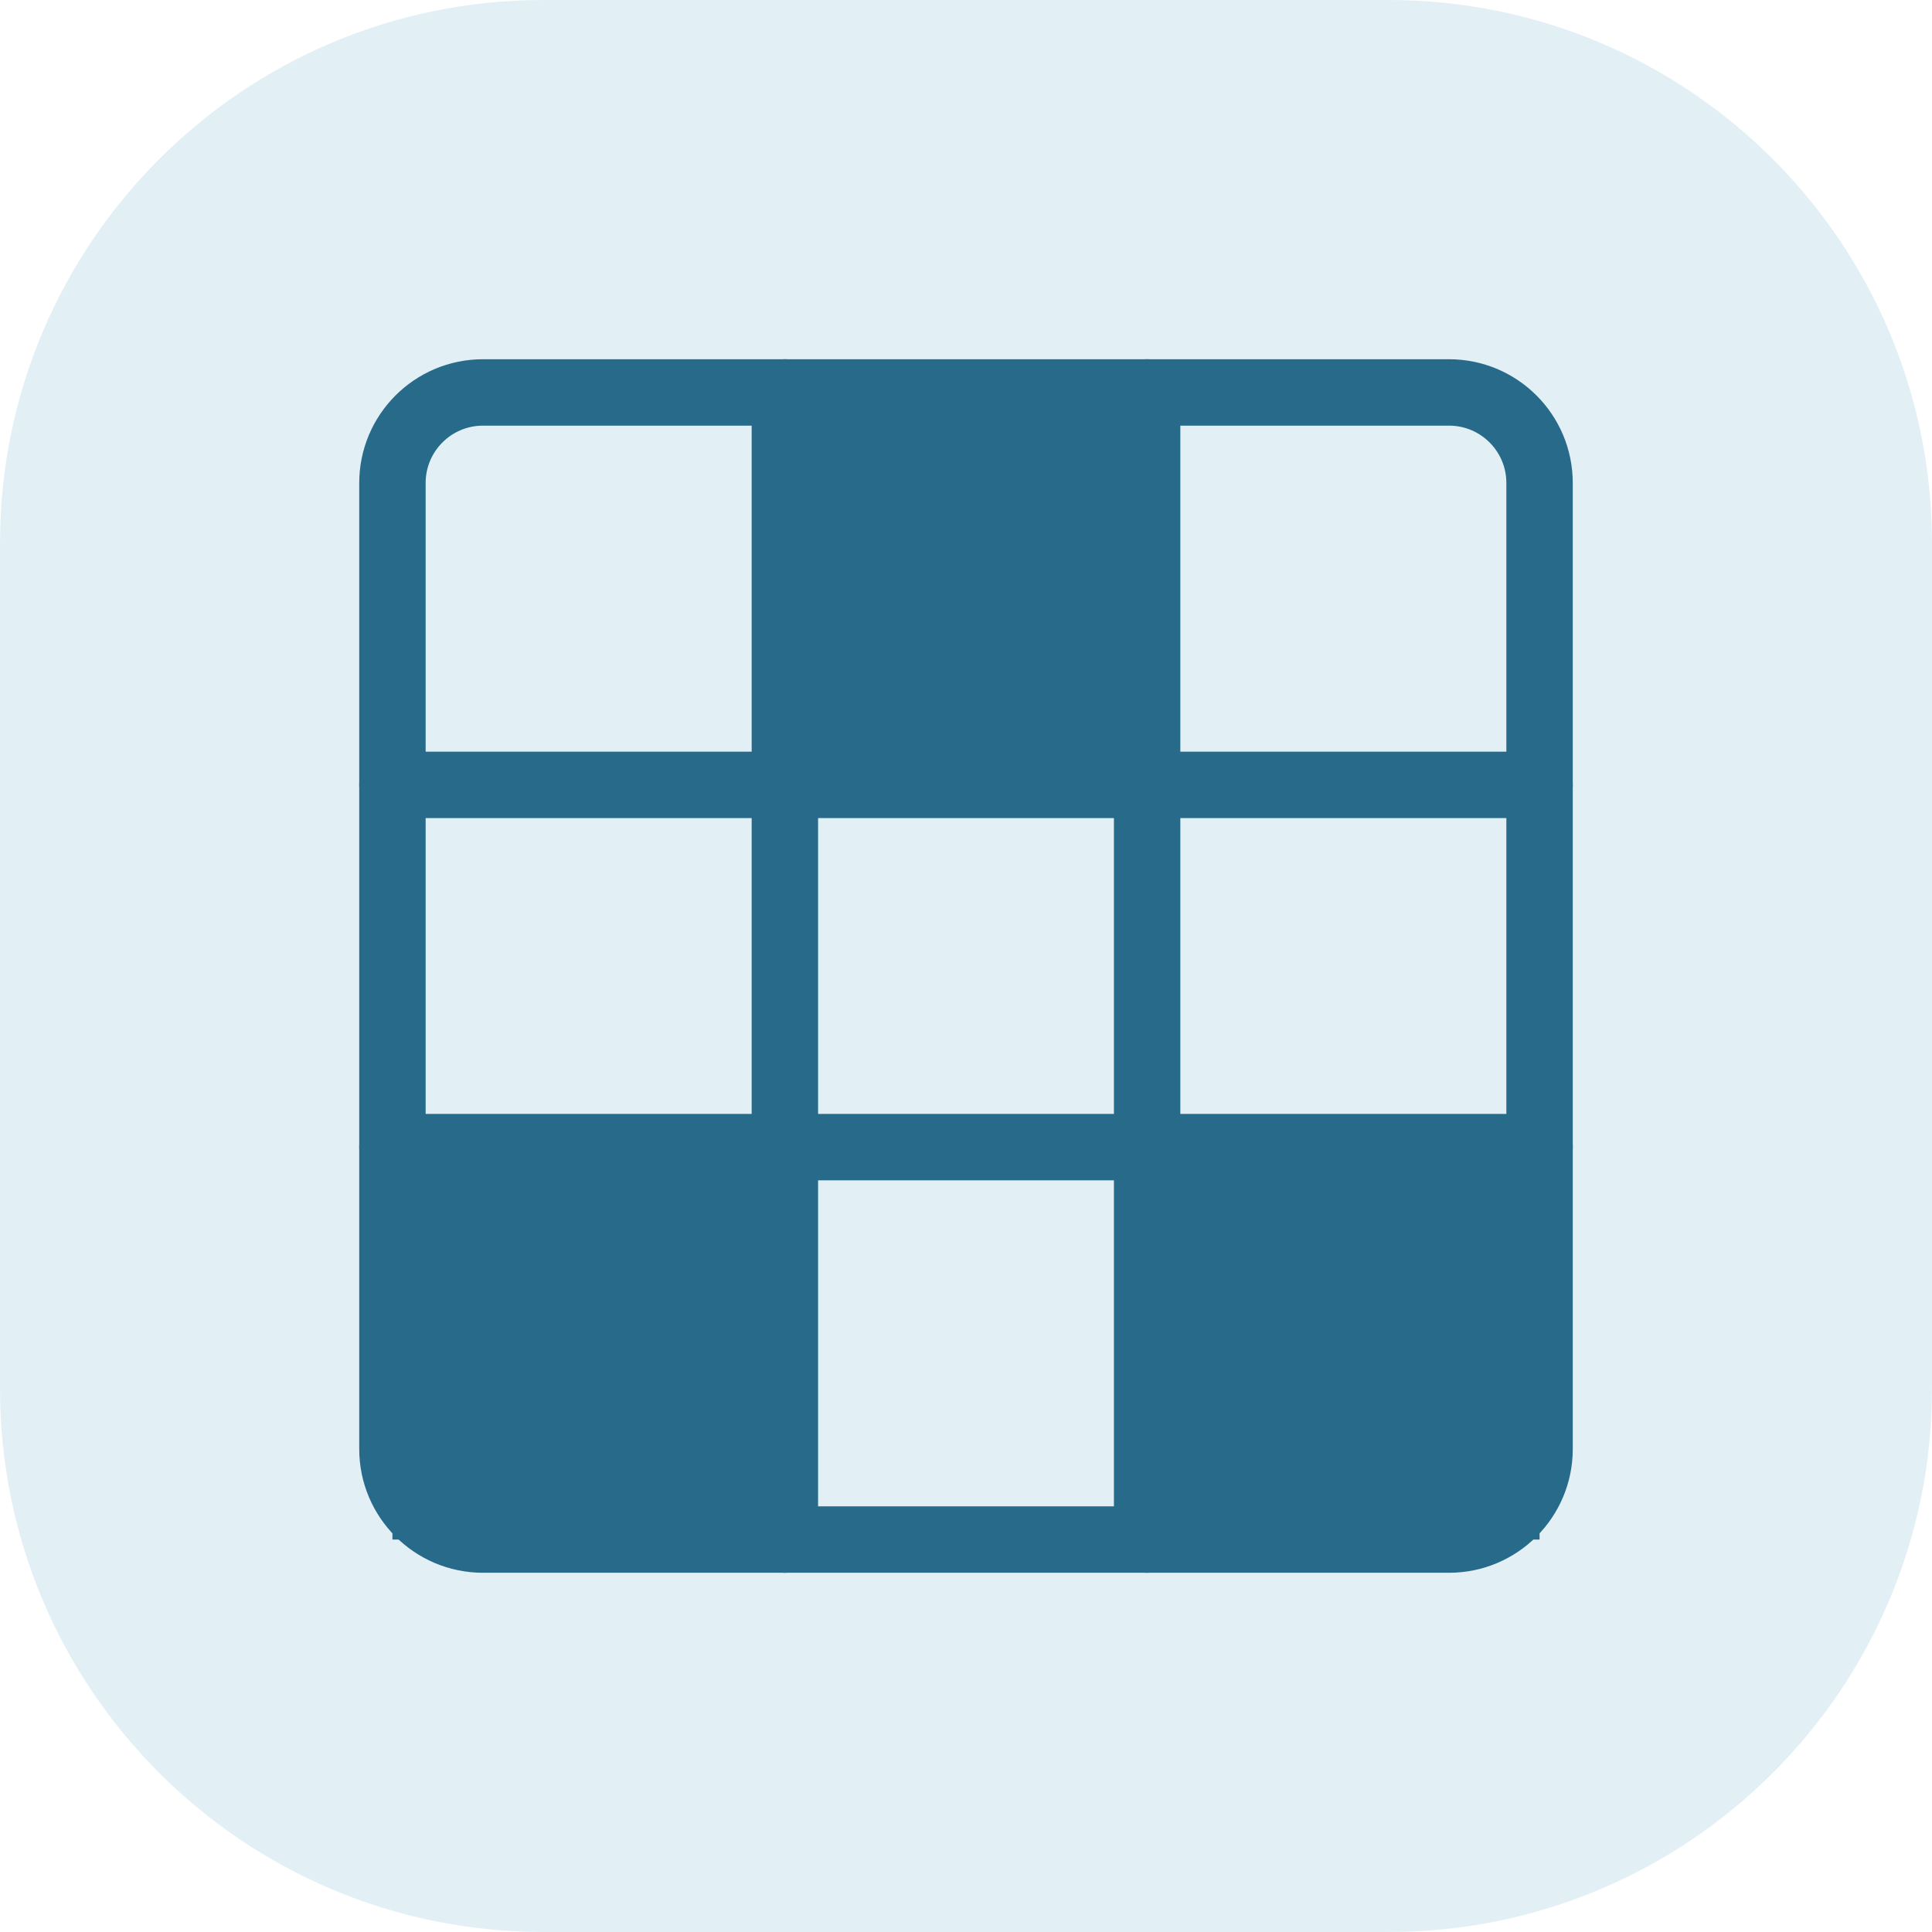
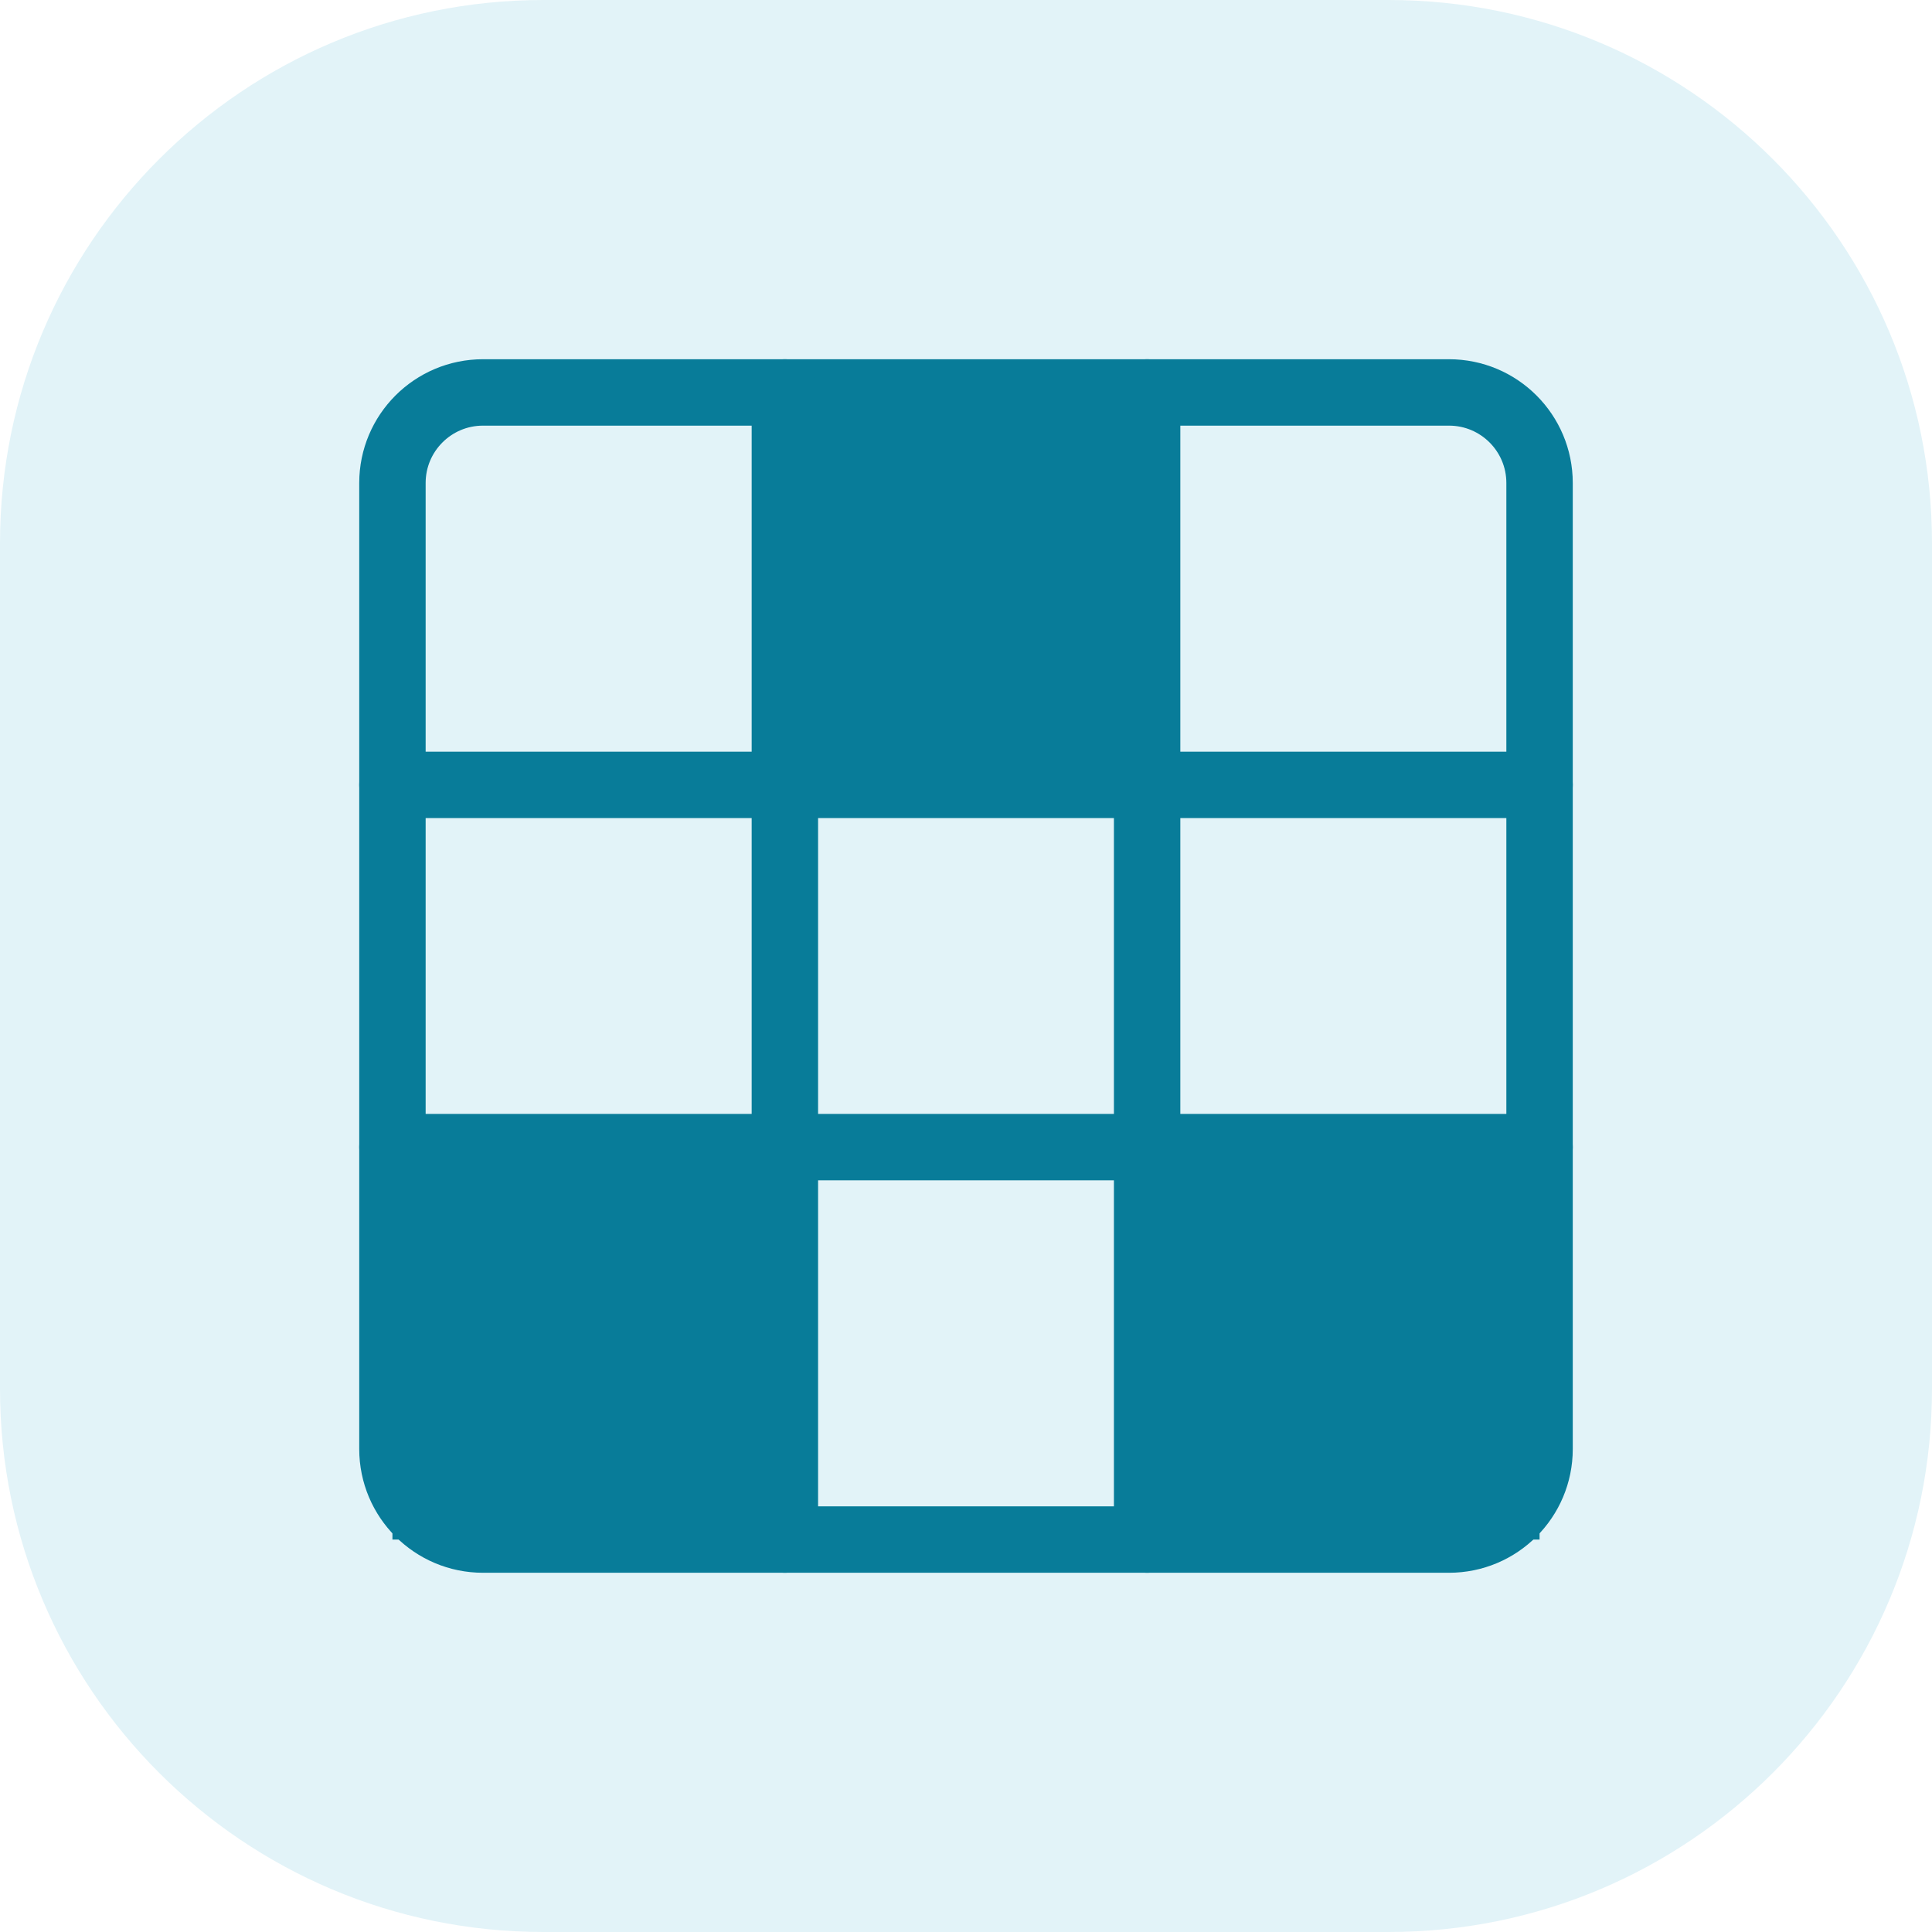
<svg xmlns="http://www.w3.org/2000/svg" viewBox="0 0 64 64">
-   <rect width="64" height="64" rx="18" fill="#e2f0f6" />
-   <g fill="none" stroke="currentColor" stroke-width="2.2" stroke-linecap="round" stroke-linejoin="round" color="#286a8a">
+   <rect width="64" height="64" rx="18" fill="#e2f3f8" />
+   <g fill="none" stroke="currentColor" stroke-width="2.2" stroke-linecap="round" stroke-linejoin="round" color="#087c99">
    <rect x="13" y="13" width="38" height="38" rx="3" />
    <path d="M26 13v38m12-38v38M13 26h38M13 38h38" />
    <path d="M26 13h12v13H26ZM13 38h13v13H13Zm25 0h13v13H38Z" fill="currentColor" stroke="none" />
  </g>
</svg>
